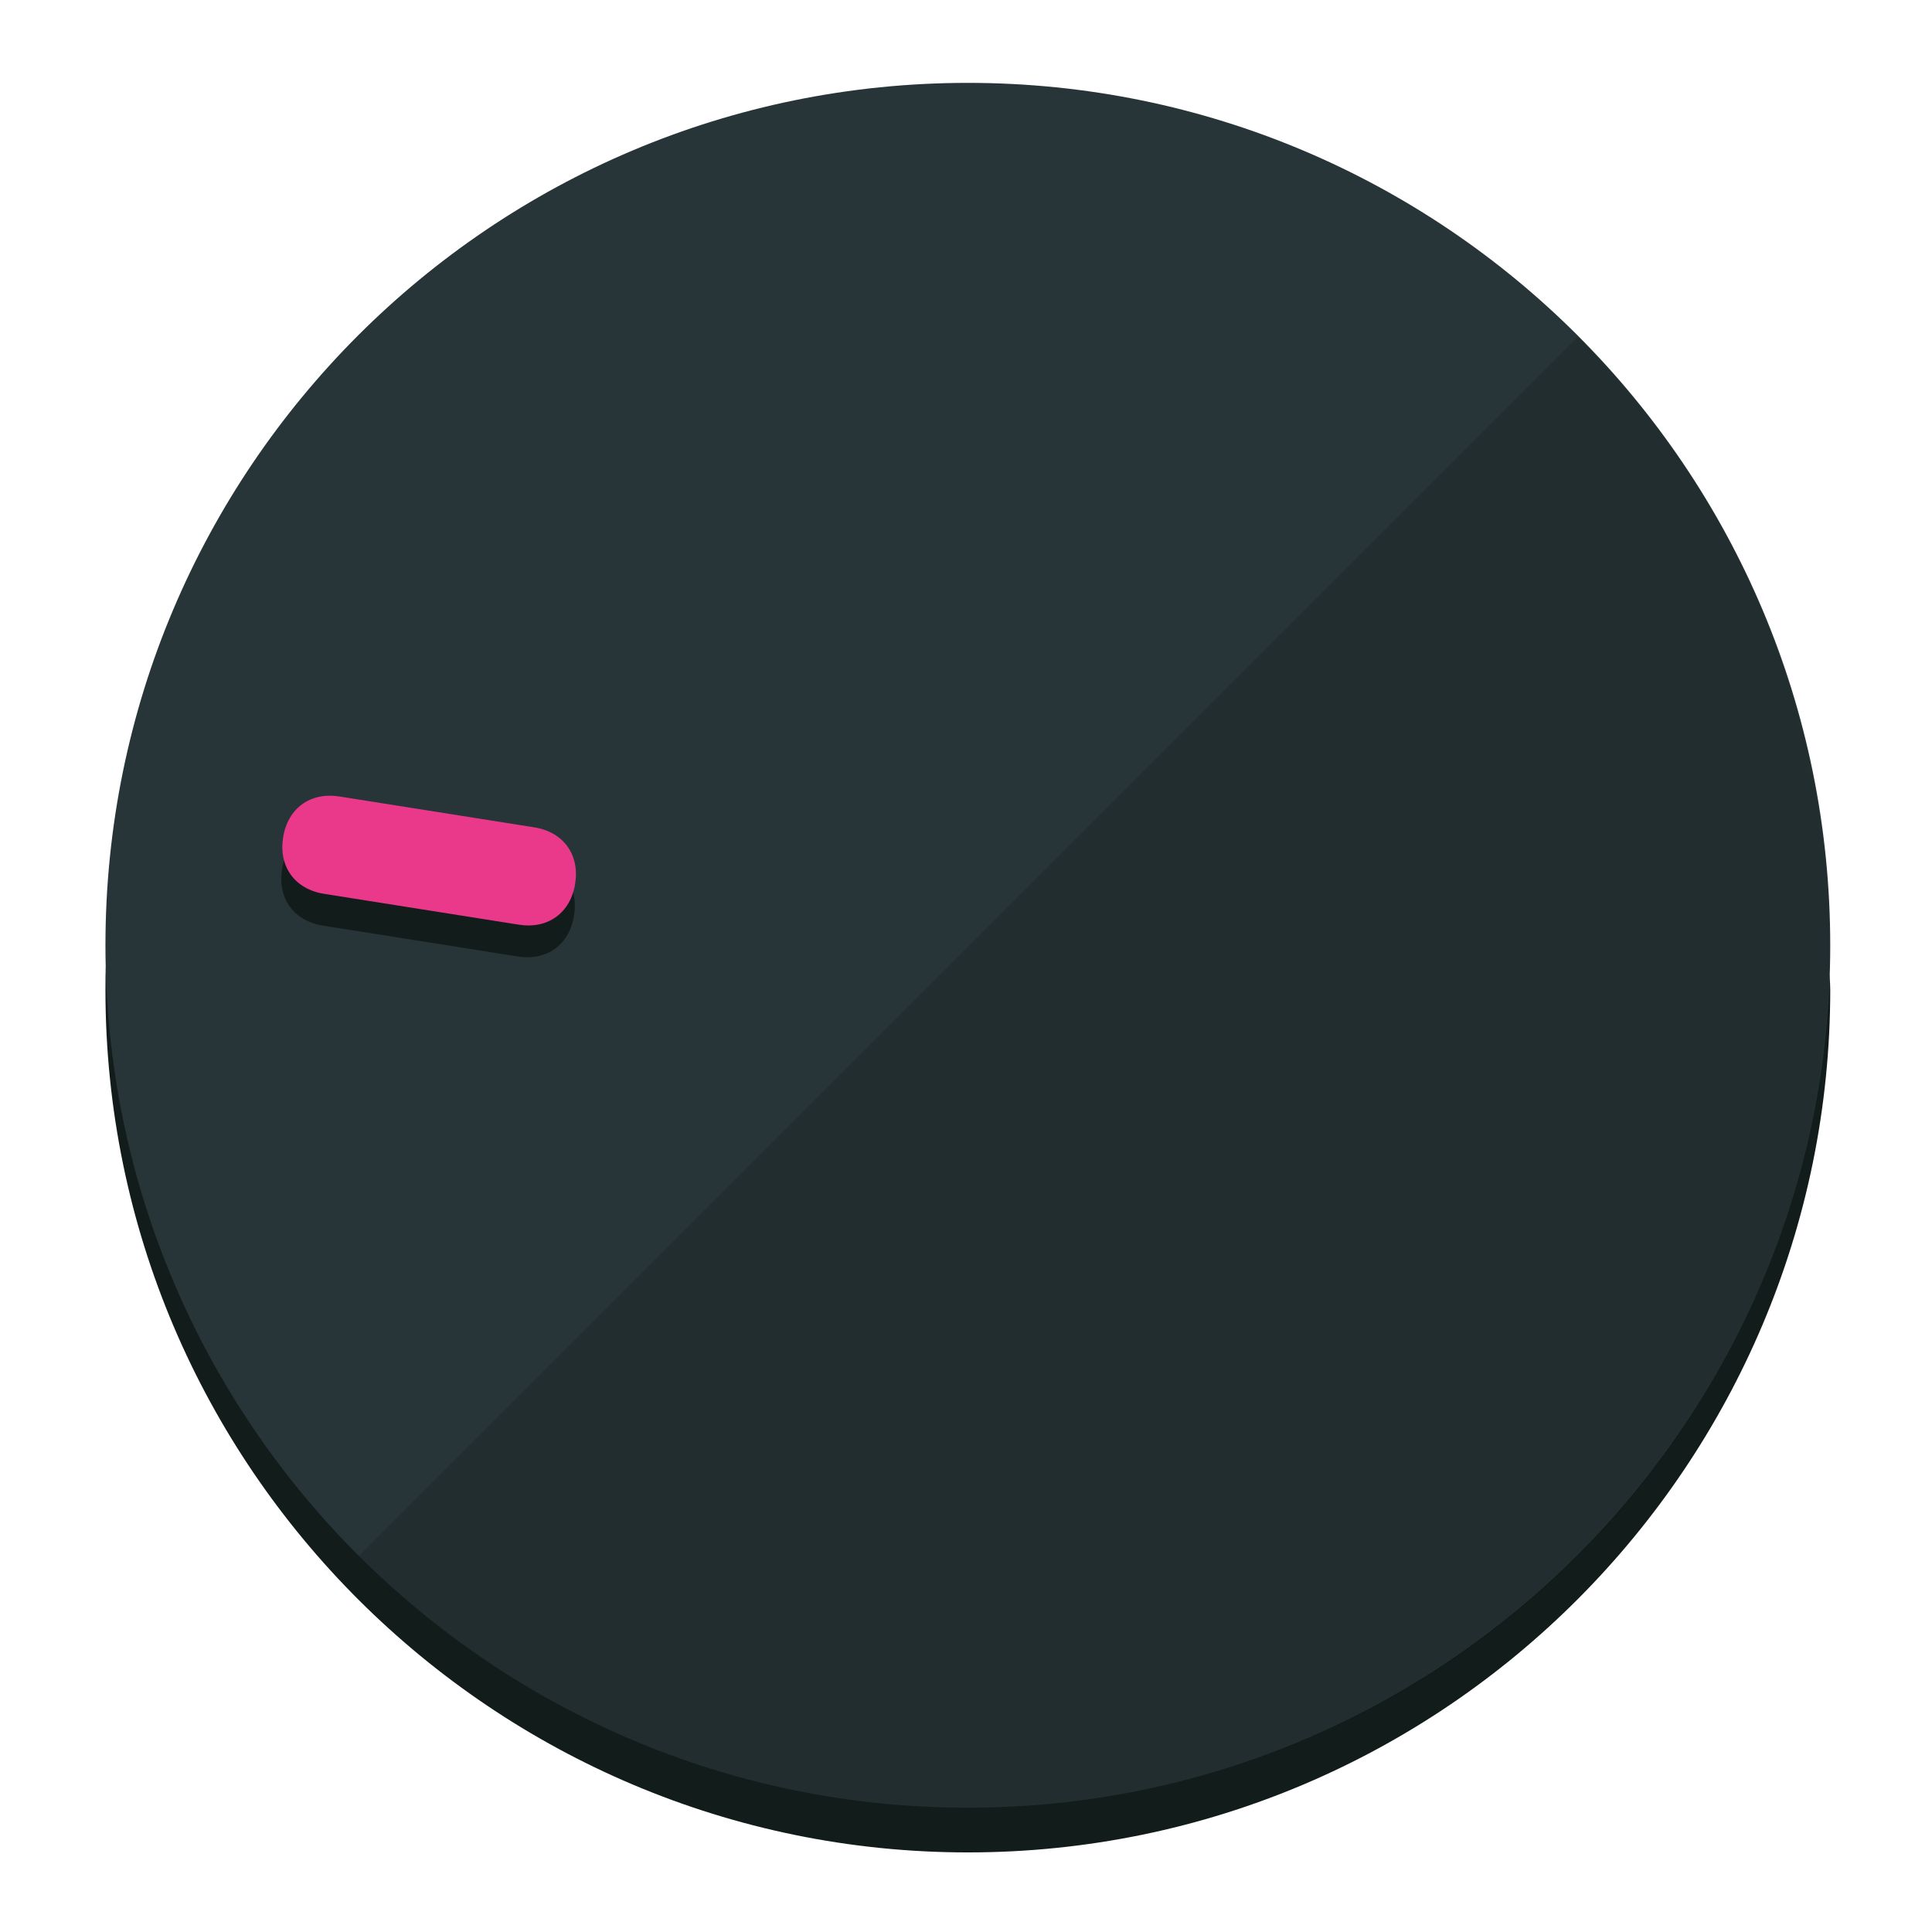
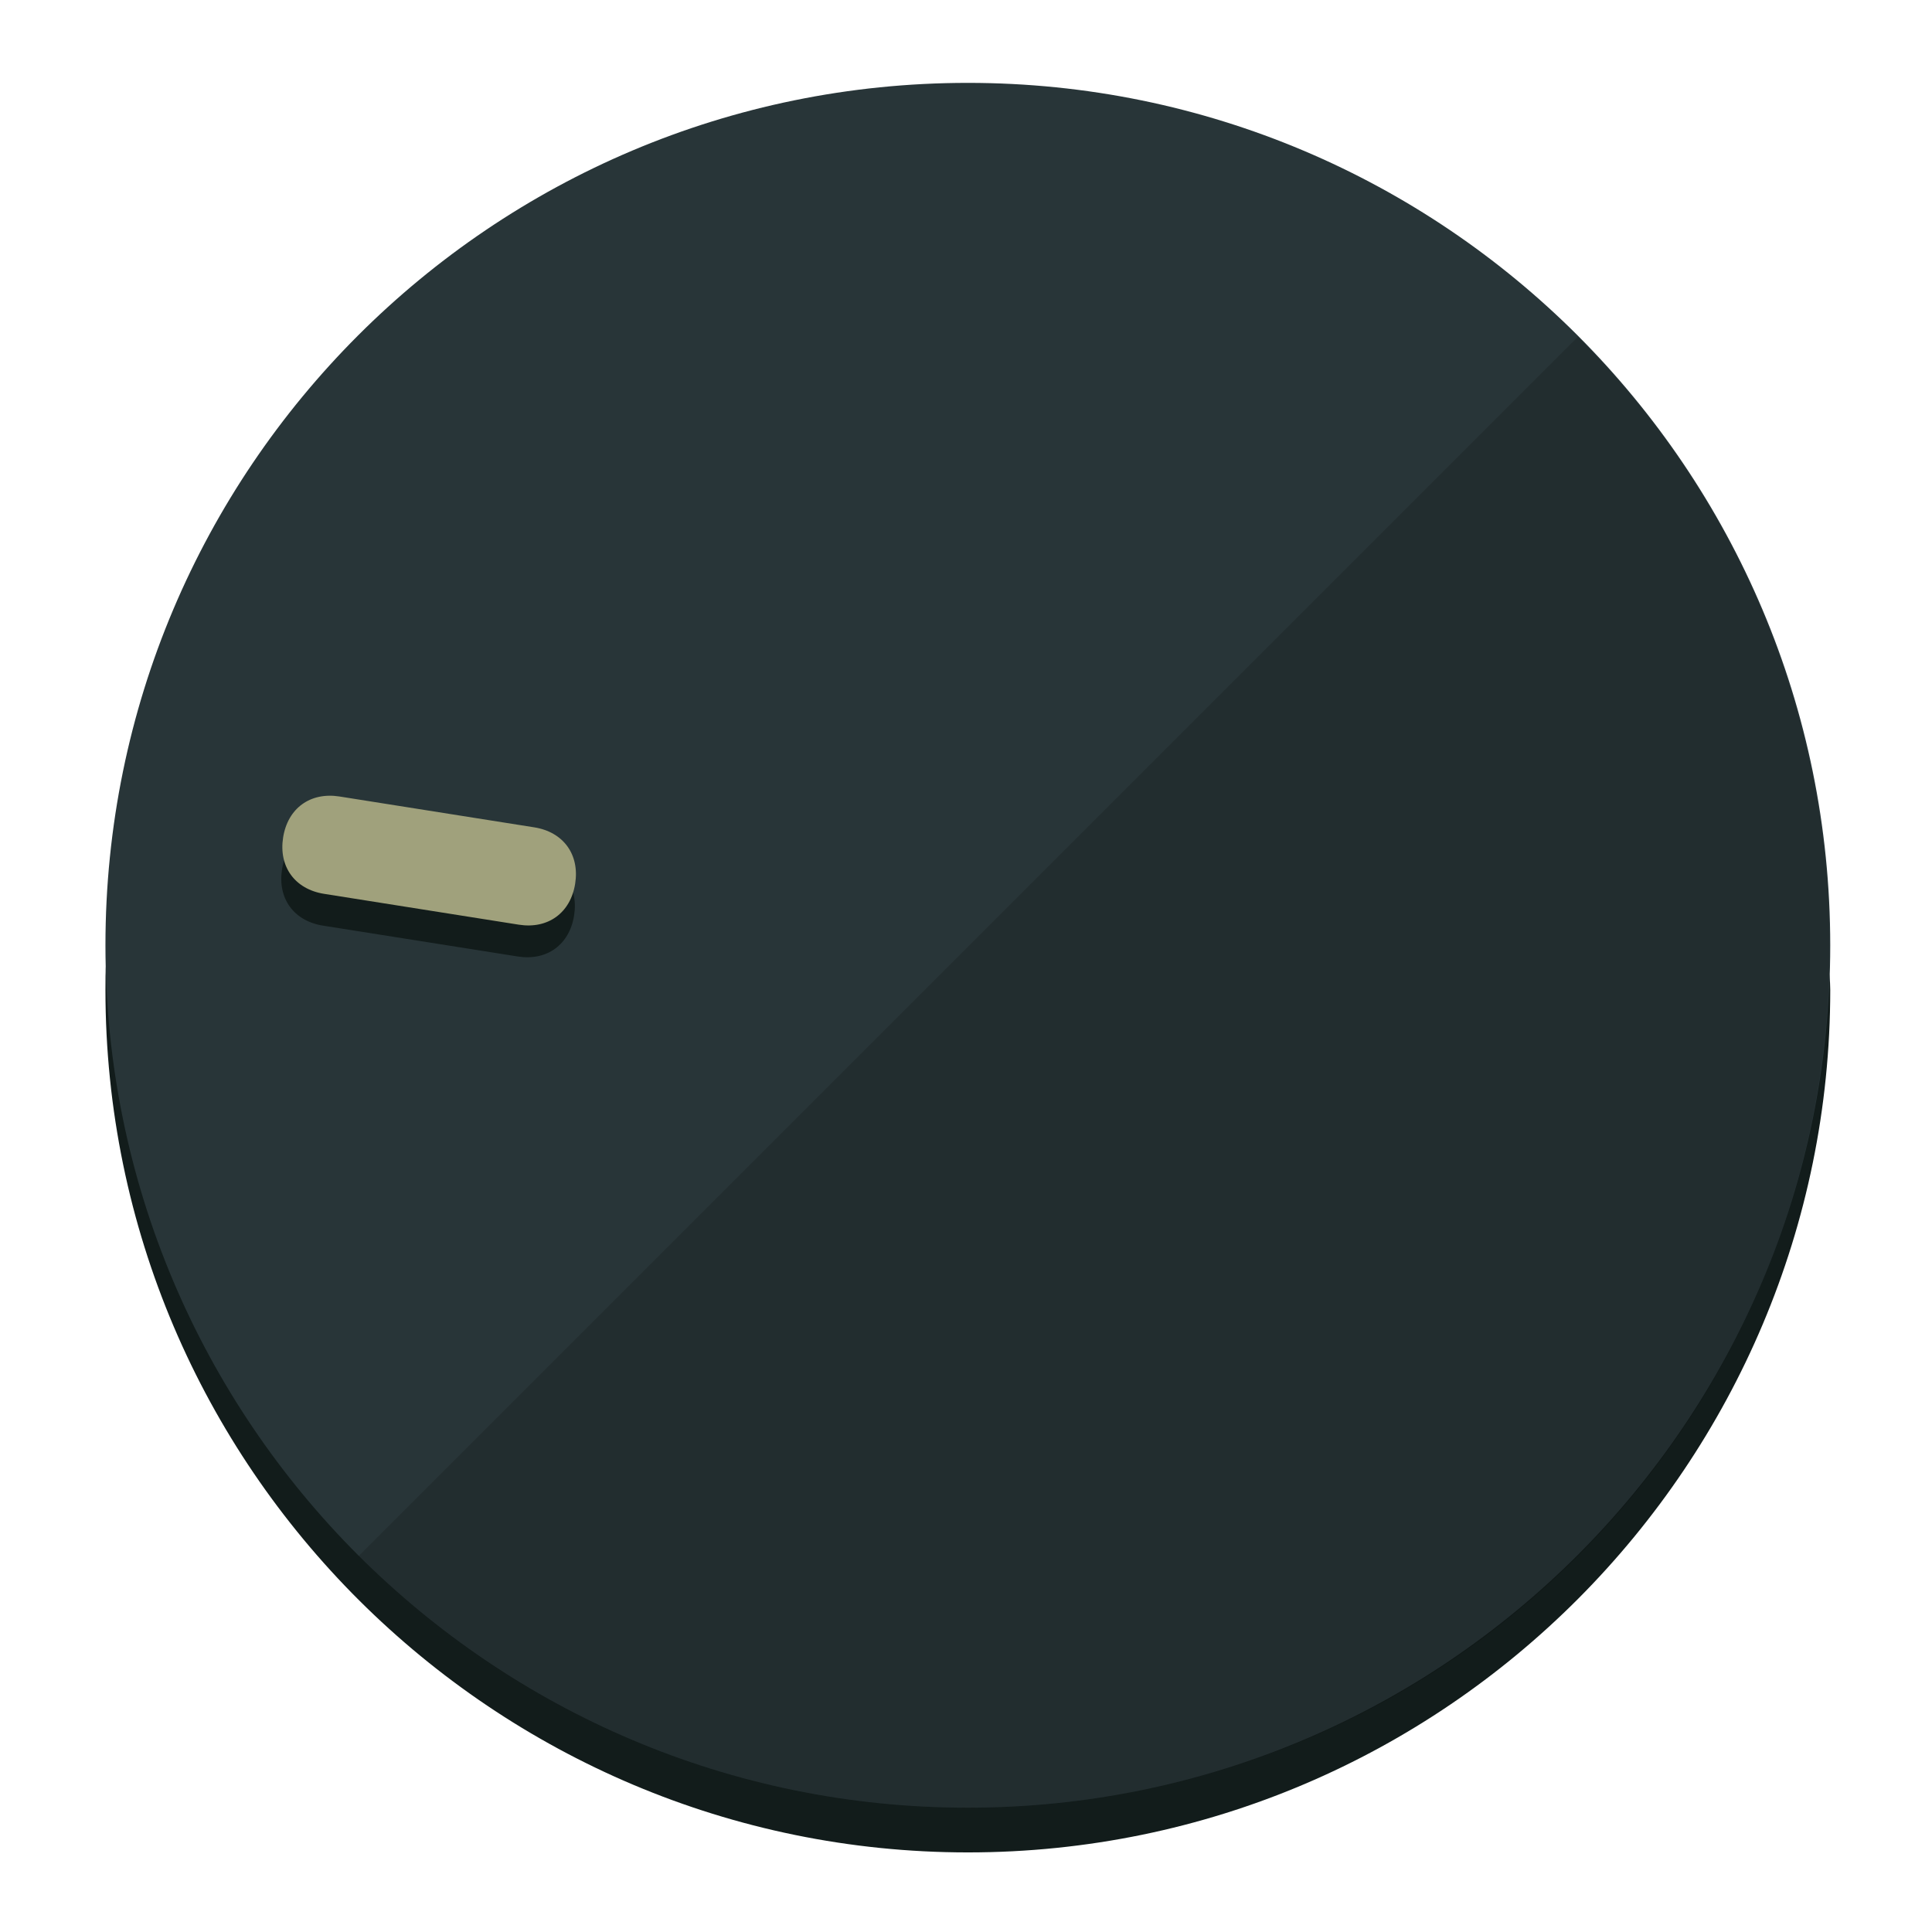
<svg xmlns="http://www.w3.org/2000/svg" height="120px" width="120px" version="1.1" id="Layer_1" viewBox="0 0 496.8 496.8" xml:space="preserve">
  <defs id="defs23" />
  <g id="g3158">
    <path style="display:inline;fill:#121c1b;fill-opacity:1;stroke-width:1.584" d="m 248.875,445.92 c 116.582,0 212.89,-91.238 220.493,-205.286 0,5.069 1.267,8.87 1.267,13.939 0,121.651 -98.842,221.76 -221.76,221.76 -121.651,0 -221.76,-98.842 -221.76,-221.76 0,-5.069 0,-8.87 1.267,-13.939 7.603,114.048 103.91,205.286 220.493,205.286 z" id="path8" />
    <circle style="display:inline;fill:#283538;fill-opacity:1;stroke-width:1.584" cx="248.875" cy="243.071" r="221.76" id="circle12" />
    <path style="display:inline;fill:#000000;fill-opacity:0.154;stroke-width:1.587" d="m 405.744,86.606 c 86.308,86.308 86.308,227.193 0,313.5 -86.308,86.308 -227.193,86.308 -313.5,0" id="path14" />
  </g>
  <g id="g3198">
    <circle style="display:none;fill:#000000;fill-opacity:0;stroke-width:1.584" cx="-201.714" cy="283.513" r="221.76" id="circle12-3" transform="rotate(-81)" />
    <path style="display:inline;fill:#121c1b;fill-opacity:1;stroke-width:1.584" d="m 137.089,220.92 c 7.51,1.189 11.723,6.989 10.534,14.498 v 0 c -1.189,7.51 -6.989,11.723 -14.498,10.534 L 83.061,238.023 C 75.551,236.834 71.338,231.034 72.527,223.525 v 0 c 1.189,-7.51 6.989,-11.723 14.498,-10.534 z" id="path3789" />
-     <path style="display:inline;fill:#ea398a;stroke-width:1.584" d="m 137.365,212.742 c 7.51,1.189 11.723,6.989 10.534,14.498 v 0 c -1.189,7.51 -6.989,11.723 -14.498,10.534 l -50.064,-7.929 c -7.51,-1.189 -11.723,-6.989 -10.534,-14.498 v 0 c 1.189,-7.51 6.989,-11.723 14.498,-10.534 z" id="path915" />
+     <path style="display:inline;fill:#A0A17C;stroke-width:1.584" d="m 137.365,212.742 c 7.51,1.189 11.723,6.989 10.534,14.498 v 0 c -1.189,7.51 -6.989,11.723 -14.498,10.534 l -50.064,-7.929 c -7.51,-1.189 -11.723,-6.989 -10.534,-14.498 v 0 c 1.189,-7.51 6.989,-11.723 14.498,-10.534 z" id="path915" />
  </g>
</svg>
